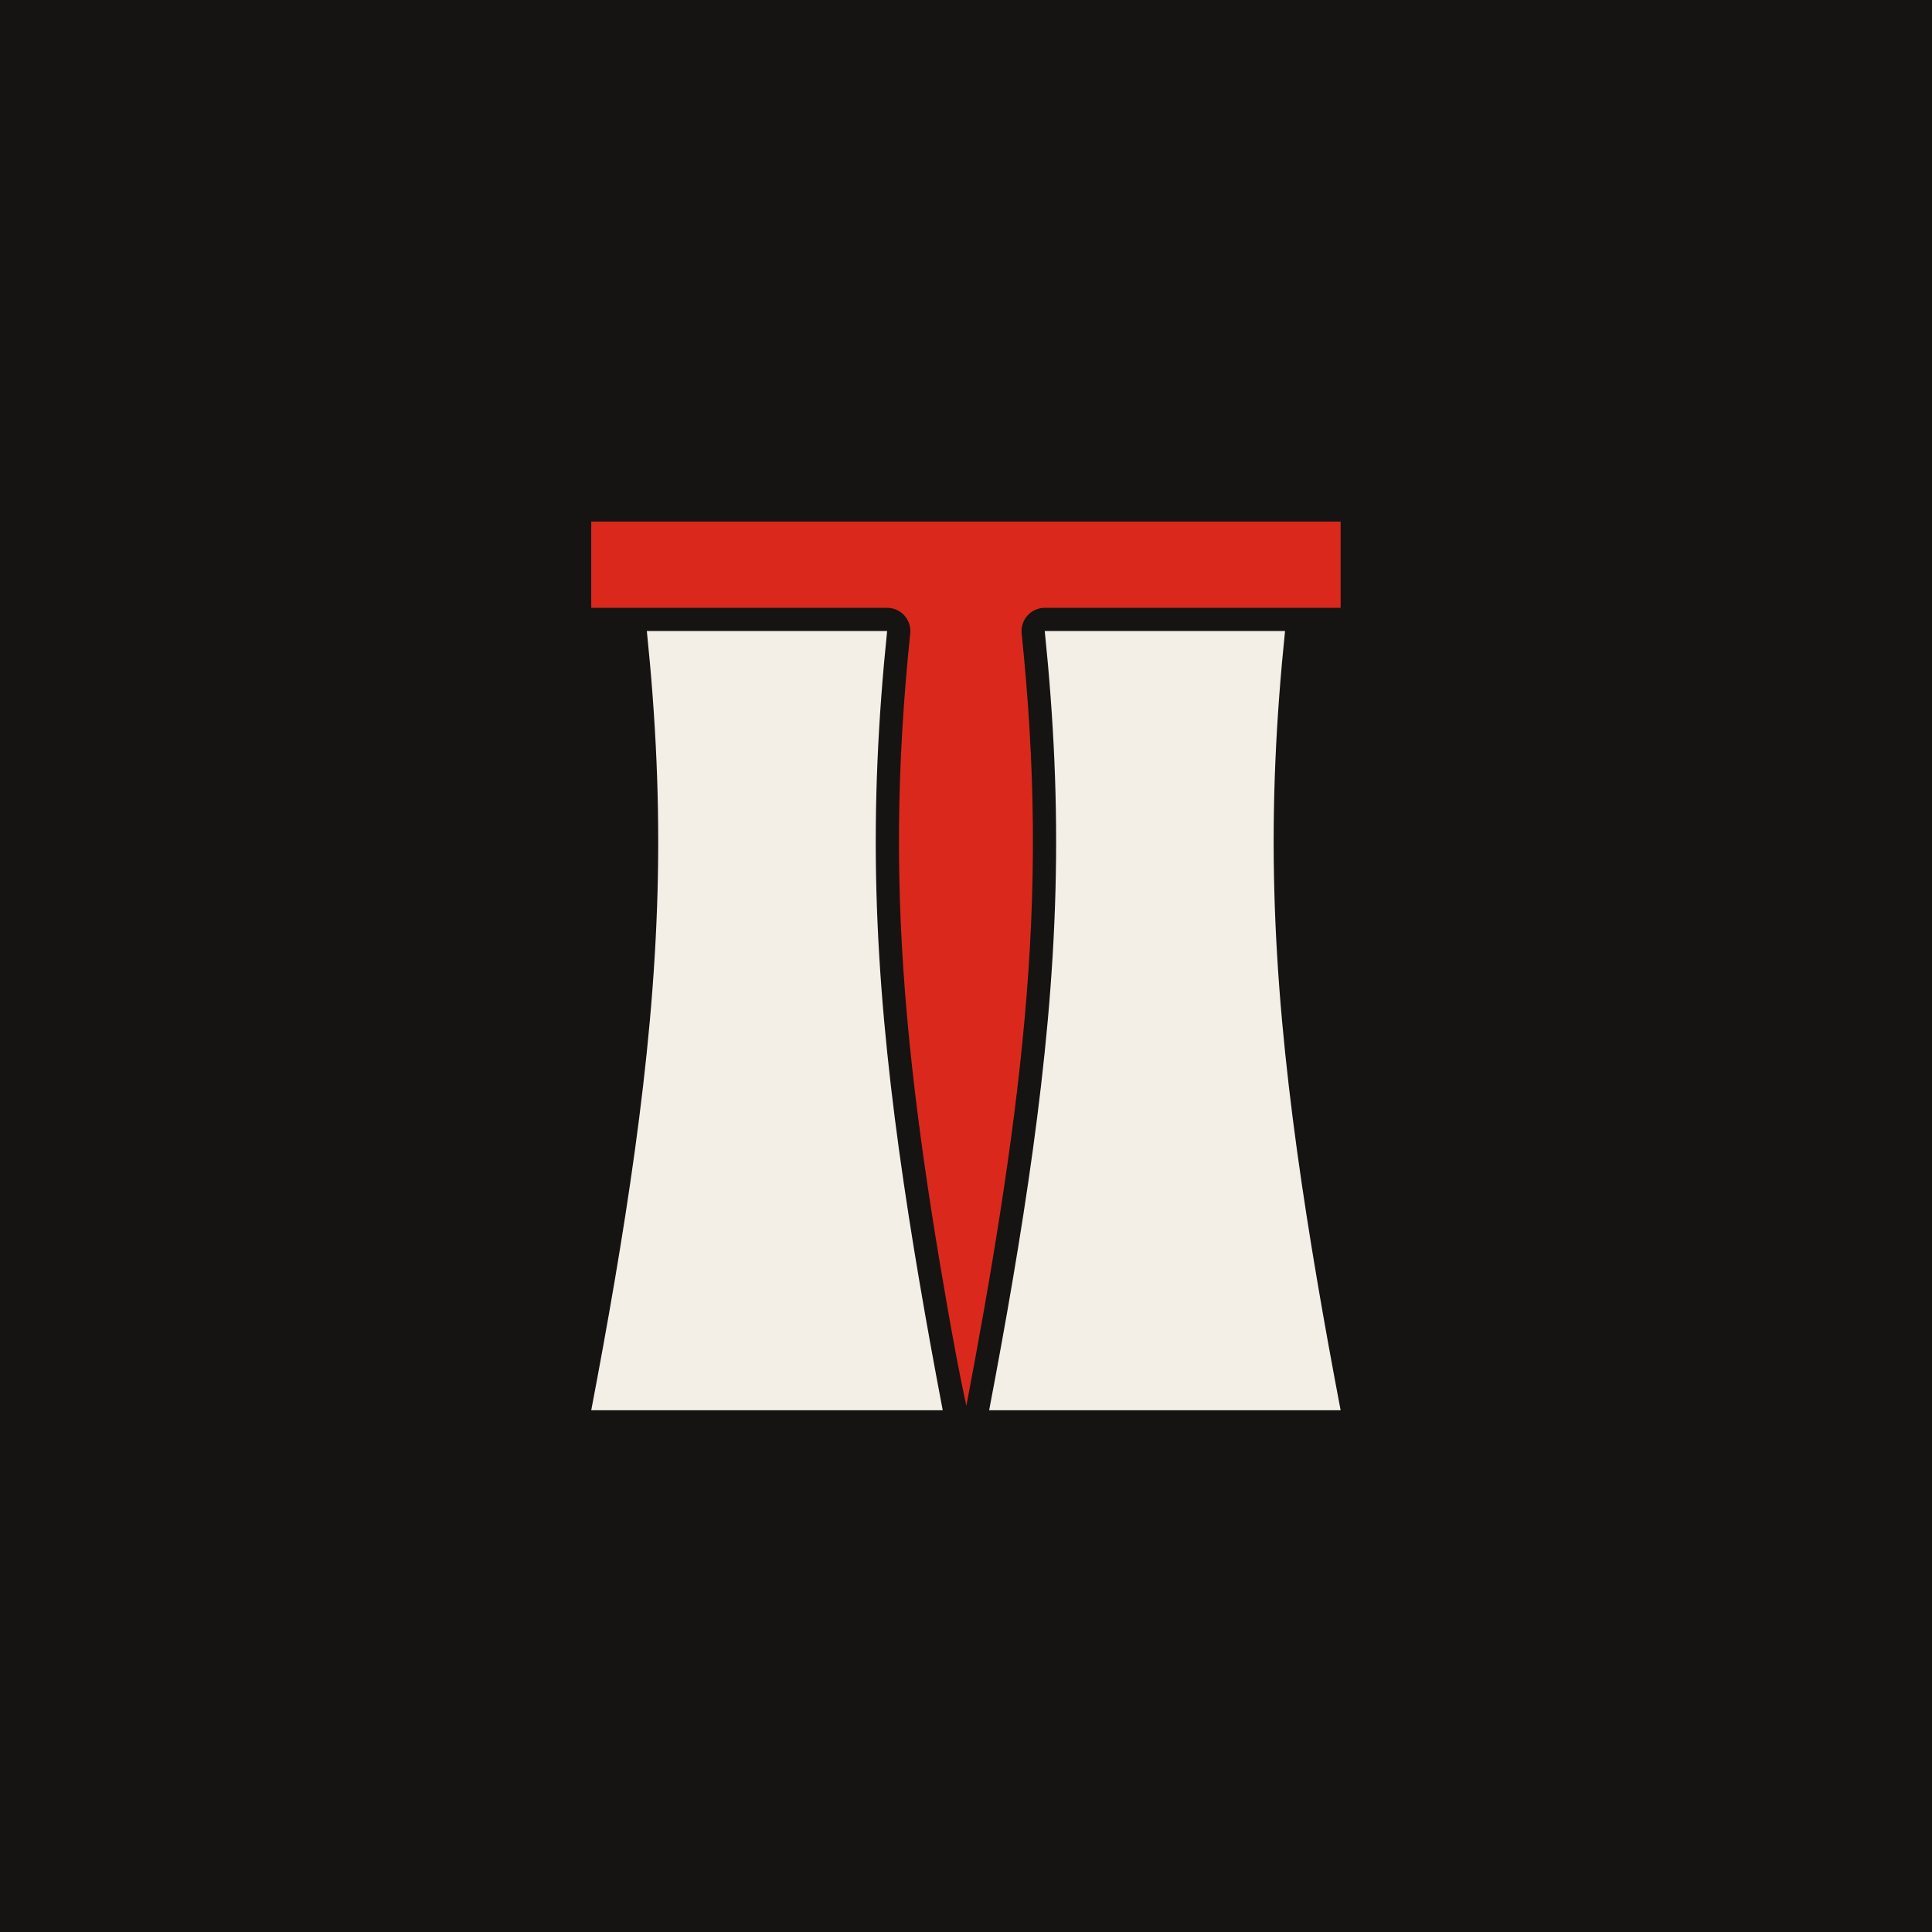
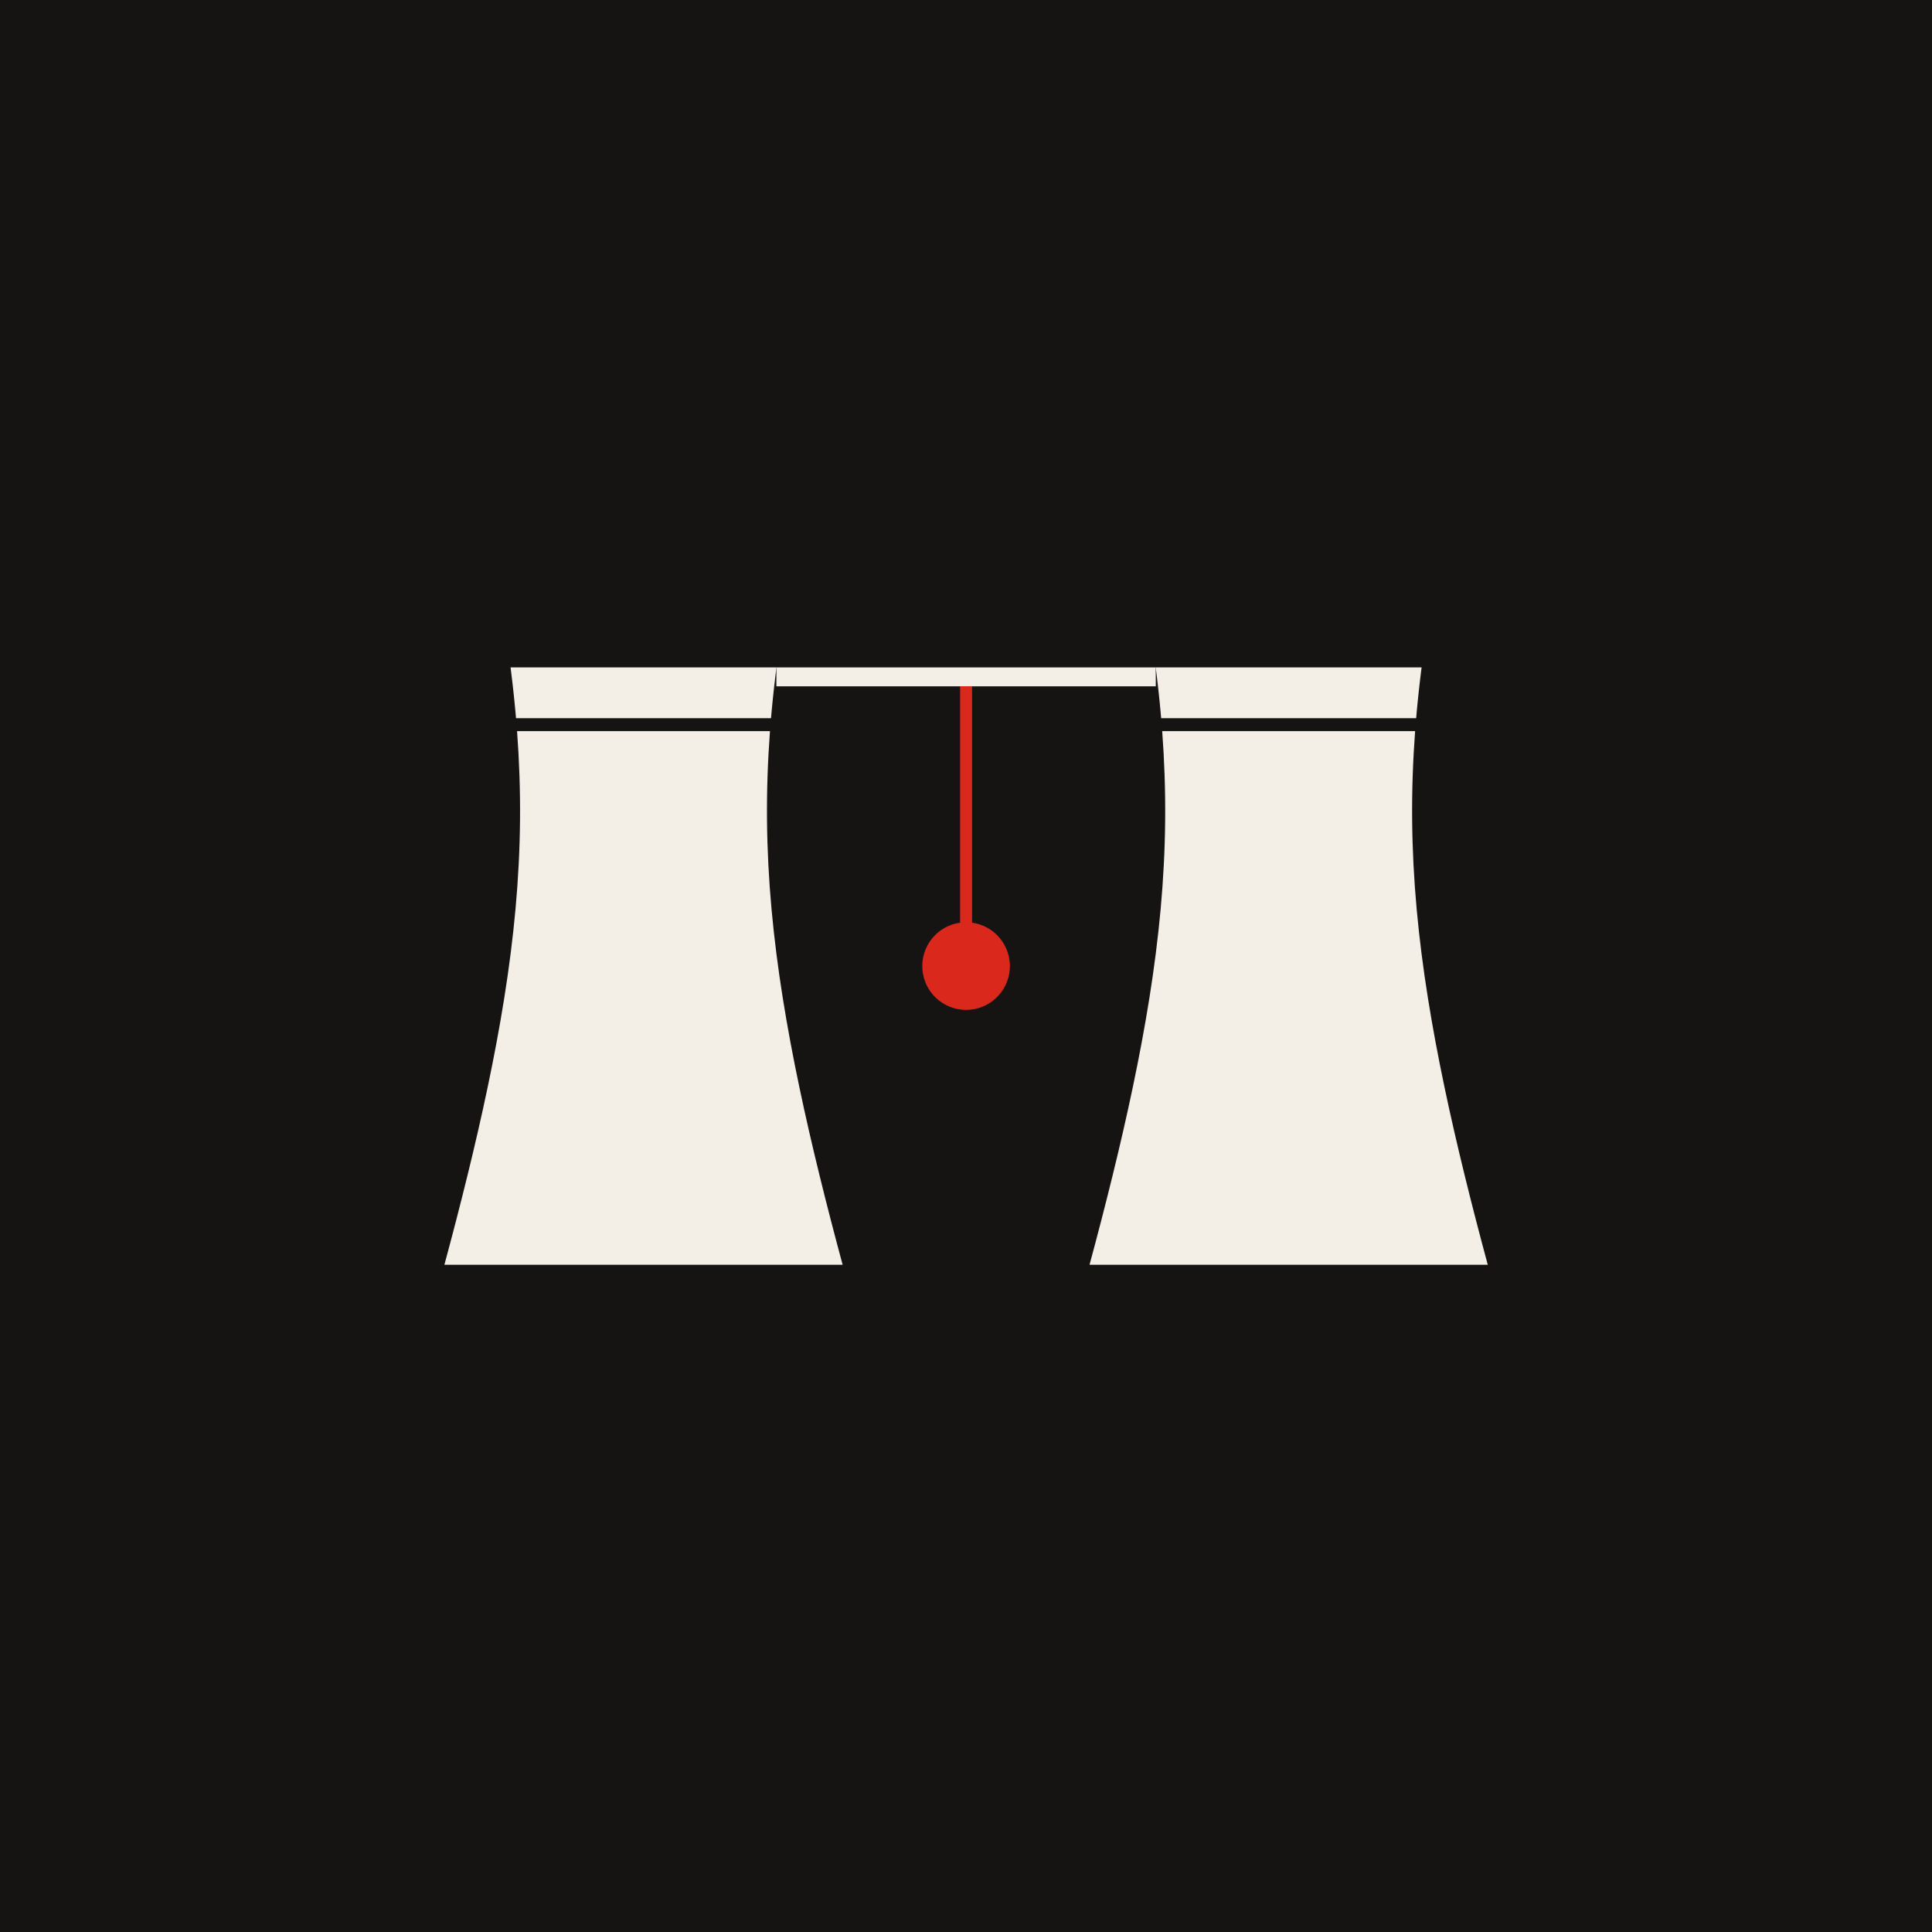
<svg xmlns="http://www.w3.org/2000/svg" viewBox="0 0 1024 1024" width="1024" height="1024">
  <rect width="1024" height="1024" fill="#151412" />
-   <g transform="scale(3.515)">
-     <g transform="translate(89.152 78.652)">
-       <path fill="#DA291C" d="M0 0 H113 V13 H68.383 A3.5 3.5 0 0 0 64.901 16.859 C65.402 21.71 65.806 26.555 66.093 31.395 C66.38 36.235 66.549 41.07 66.59 45.905 C66.631 50.739 66.543 55.573 66.332 60.41 C66.121 65.248 65.788 70.089 65.351 74.936 C64.915 79.783 64.375 84.636 63.756 89.495 C63.136 94.354 62.438 99.218 61.681 104.087 C60.923 108.956 60.108 113.83 59.25 118.706 C58.393 123.583 57.493 128.463 56.562 133.345 C55.507 128.463 54.607 123.583 53.75 118.706 C52.892 113.83 52.077 108.956 51.319 104.087 C50.562 99.218 49.864 94.354 49.244 89.495 C48.625 84.636 48.085 79.783 47.649 74.936 C47.212 70.089 46.879 65.248 46.668 60.41 C46.457 55.573 46.369 50.739 46.41 45.905 C46.451 41.07 46.62 36.235 46.907 31.395 C47.194 26.555 47.598 21.71 48.099 16.859 A3.5 3.5 0 0 0 44.617 13 H0Z" />
-       <path fill="#F3EFE7" d="M0 134 C1.244 127.472 2.435 120.944 3.544 114.417 C4.652 107.889 5.678 101.361 6.578 94.833 C7.477 88.306 8.249 81.778 8.837 75.25 C9.425 68.722 9.827 62.194 10.001 55.667 C10.174 49.139 10.118 42.611 9.837 36.083 C9.557 29.556 9.056 23.028 8.383 16.5 L44.617 16.5 C43.944 23.028 43.443 29.556 43.163 36.083 C42.882 42.611 42.826 49.139 42.999 55.667 C43.173 62.194 43.575 68.722 44.163 75.25 C44.751 81.778 45.523 88.306 46.422 94.833 C47.322 101.361 48.348 107.889 49.456 114.417 C50.565 120.944 51.756 127.472 53 134 Z" />
-       <path fill="#F3EFE7" d="M60 134 C61.244 127.472 62.435 120.944 63.544 114.417 C64.652 107.889 65.678 101.361 66.578 94.833 C67.477 88.306 68.249 81.778 68.837 75.25 C69.425 68.722 69.827 62.194 70.001 55.667 C70.174 49.139 70.118 42.611 69.837 36.083 C69.557 29.556 69.056 23.028 68.383 16.5 L104.617 16.5 C103.944 23.028 103.443 29.556 103.163 36.083 C102.882 42.611 102.826 49.139 102.999 55.667 C103.173 62.194 103.575 68.722 104.163 75.25 C104.751 81.778 105.523 88.306 106.422 94.833 C107.322 101.361 108.348 107.889 109.456 114.417 C110.565 120.944 111.756 127.472 113 134 Z" />
+   <g transform="scale(3.104)">
+     <g transform="translate(75.883 113.963)">
+       <path fill="#F3EFE7" d="M0 102 C1.367 96.938 2.683 91.876 3.925 86.813 C5.168 81.751 6.337 76.689 7.399 71.627 C8.462 66.564 9.418 61.502 10.223 56.44 C11.029 51.378 11.684 46.316 12.144 41.253 C12.604 36.191 12.868 31.129 12.913 26.067 C12.958 21.004 12.784 15.942 12.407 10.88 L55.593 10.88 C55.216 15.942 55.042 21.004 55.087 26.067 C55.132 31.129 55.396 36.191 55.856 41.253 C56.316 46.316 56.971 51.378 57.777 56.44 C58.582 61.502 59.538 66.564 60.601 71.627 C61.663 76.689 62.832 81.751 64.075 86.813 C65.317 91.876 66.633 96.938 68 102 Z" />
+       <path fill="#F3EFE7" d="M110.16 102 C111.527 96.938 112.843 91.876 114.085 86.813 C115.328 81.751 116.497 76.689 117.559 71.627 C118.622 66.564 119.578 61.502 120.383 56.44 C121.189 51.378 121.844 46.316 122.304 41.253 C122.764 36.191 123.028 31.129 123.073 26.067 C123.118 21.004 122.944 15.942 122.567 10.88 L165.753 10.88 C165.376 15.942 165.202 21.004 165.247 26.067 C165.292 31.129 165.556 36.191 166.016 41.253 C166.476 46.316 167.131 51.378 167.937 56.44 C168.742 61.502 169.698 66.564 170.761 71.627 C171.823 76.689 172.992 81.751 174.235 86.813 C175.477 91.876 176.793 96.938 178.16 102 Z" />
+       <path fill="#F3EFE7" d="M12.229 8.67 C12.188 8.188 12.145 7.707 12.1 7.225 C12.055 6.743 12.008 6.262 11.96 5.78 C11.911 5.298 11.861 4.817 11.809 4.335 C11.758 3.853 11.704 3.372 11.649 2.89 C11.594 2.408 11.537 1.927 11.479 1.445 C11.421 0.963 11.361 0.482 11.299 0 L56.701 0 C56.639 0.482 56.579 0.963 56.521 1.445 C56.463 1.927 56.406 2.408 56.351 2.89 C56.296 3.372 56.242 3.853 56.191 4.335 C56.139 4.817 56.089 5.298 56.04 5.78 C55.992 6.262 55.945 6.743 55.9 7.225 C55.855 7.707 55.812 8.188 55.771 8.67 Z" />
+       <path fill="#F3EFE7" d="M122.389 8.67 C122.348 8.188 122.305 7.707 122.26 7.225 C122.215 6.743 122.168 6.262 122.12 5.78 C122.071 5.298 122.021 4.817 121.969 4.335 C121.918 3.853 121.864 3.372 121.809 2.89 C121.754 2.408 121.697 1.927 121.639 1.445 C121.581 0.963 121.521 0.482 121.459 0 L166.861 0 C166.799 0.482 166.739 0.963 166.681 1.445 C166.623 1.927 166.566 2.408 166.511 2.89 C166.456 3.372 166.402 3.853 166.351 4.335 C166.299 4.817 166.249 5.298 166.2 5.78 C166.152 6.262 166.105 6.743 166.06 7.225 C166.015 7.707 165.972 8.188 165.931 8.67 Z" />
+       <path fill="#F3EFE7" d="M56.691 0 H121.469 V3.23 H56.691 Z" />
+       <path fill="#DA291C" d="M88.06 3.22 H90.1 V43.59 A7.48 7.48 0 1 1 88.06 43.59 Z" />
    </g>
  </g>
</svg>
